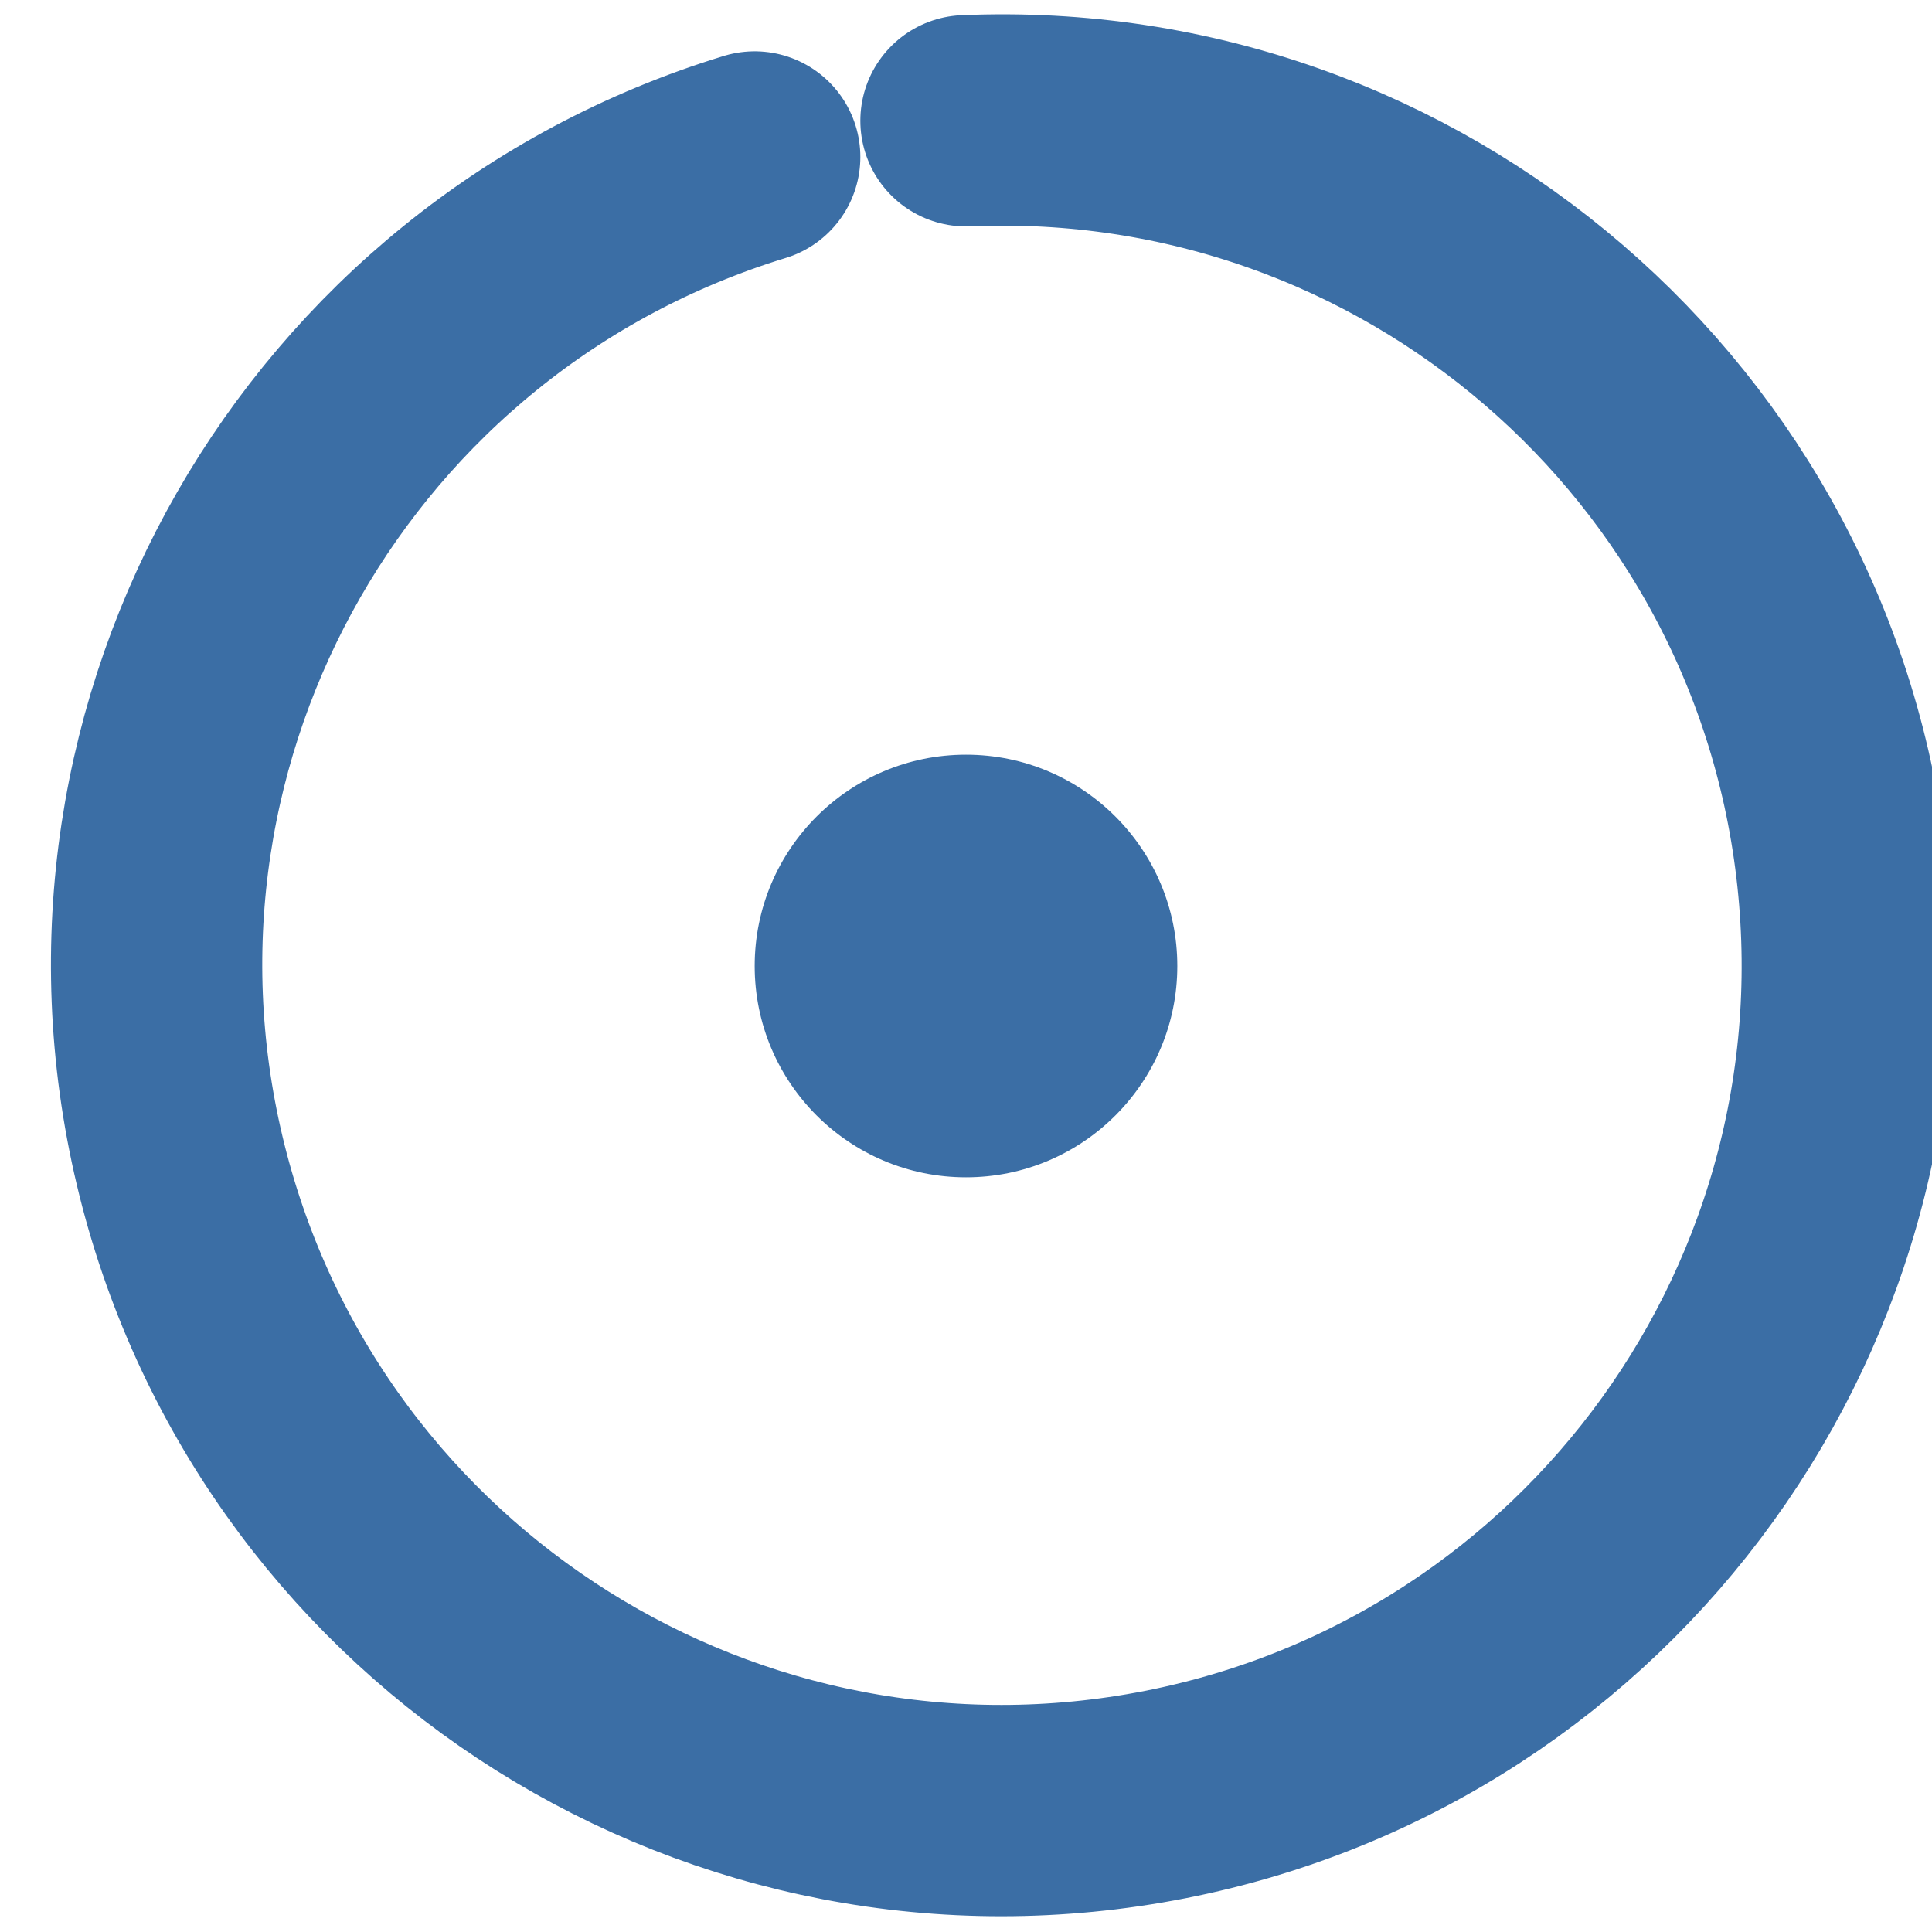
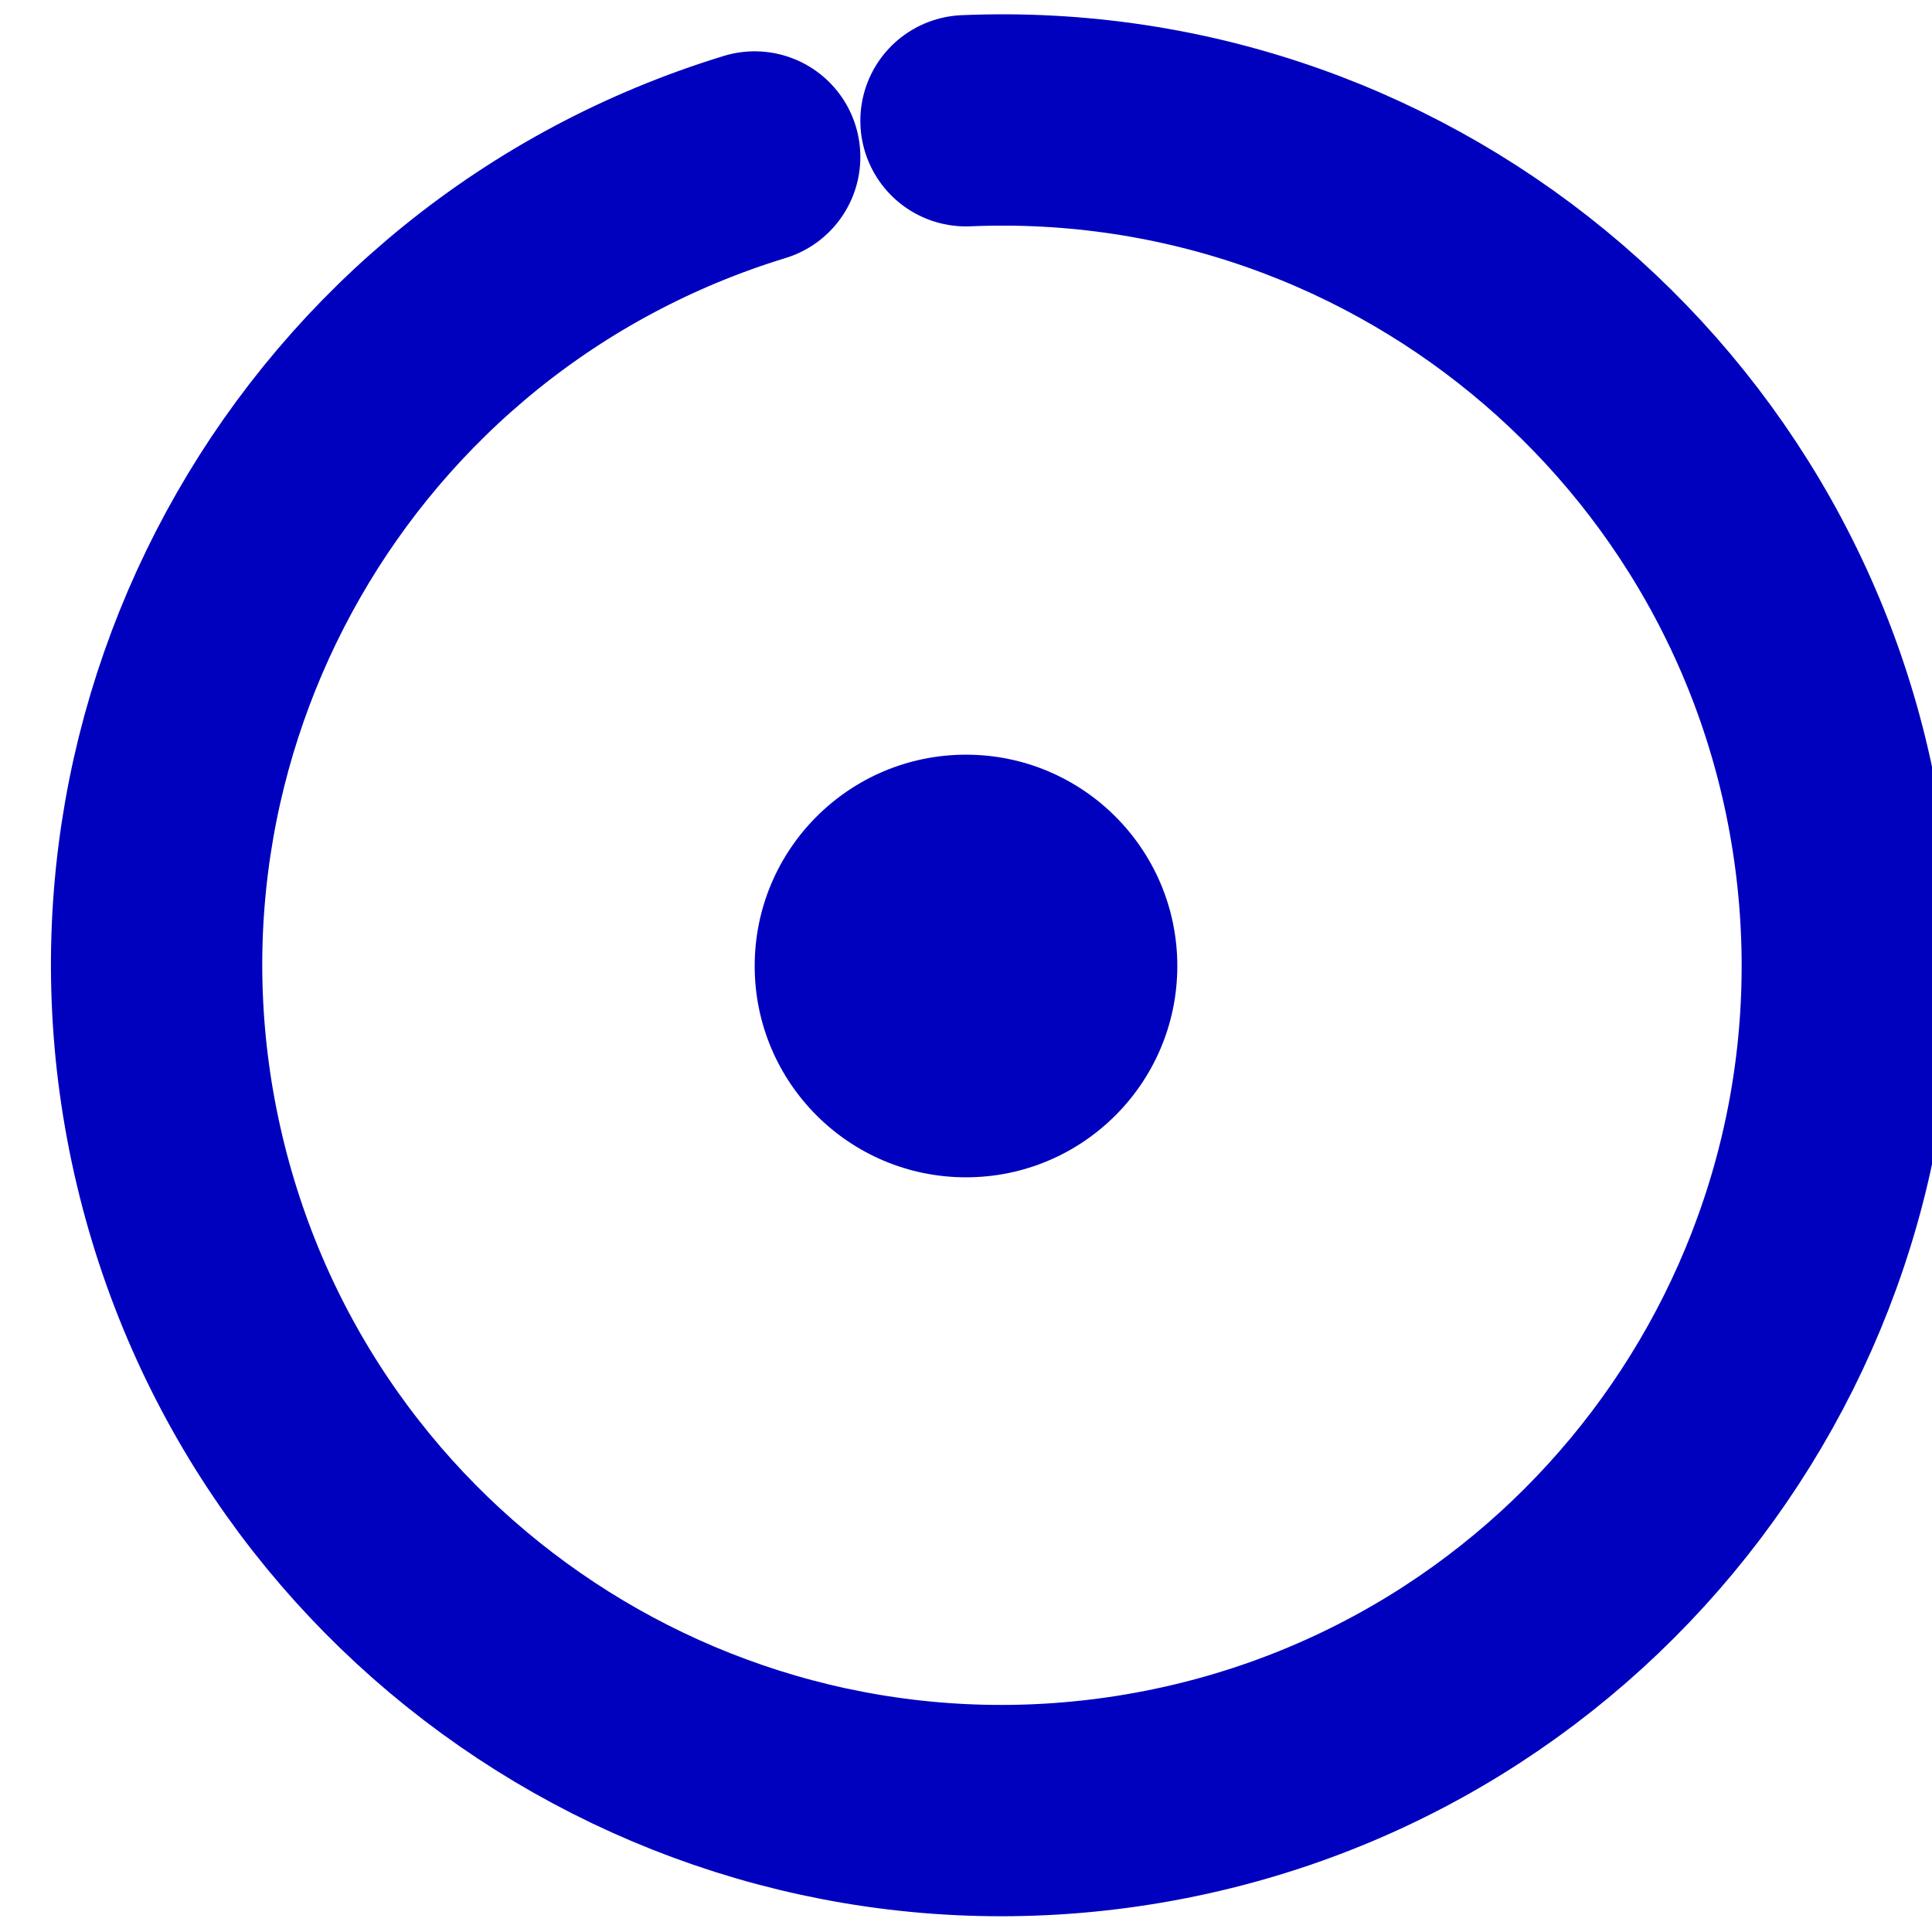
<svg xmlns="http://www.w3.org/2000/svg" viewBox="0 0 32 32">
-   <path d="M16 2 A14 14 0 1 1 12.5 2.6" fill="none" stroke="#3b6ea5" stroke-width="3.5" stroke-linecap="round" />
-   <circle cx="16" cy="16" r="3.5" fill="#3b6ea5" />
+   <path d="M16 2 A14 14 0 1 1 12.5 2.6" fill="none" stroke="#0000bf" stroke-width="3.5" stroke-linecap="round" />
+   <circle cx="16" cy="16" r="3.5" fill="#0000bf" />
</svg>
